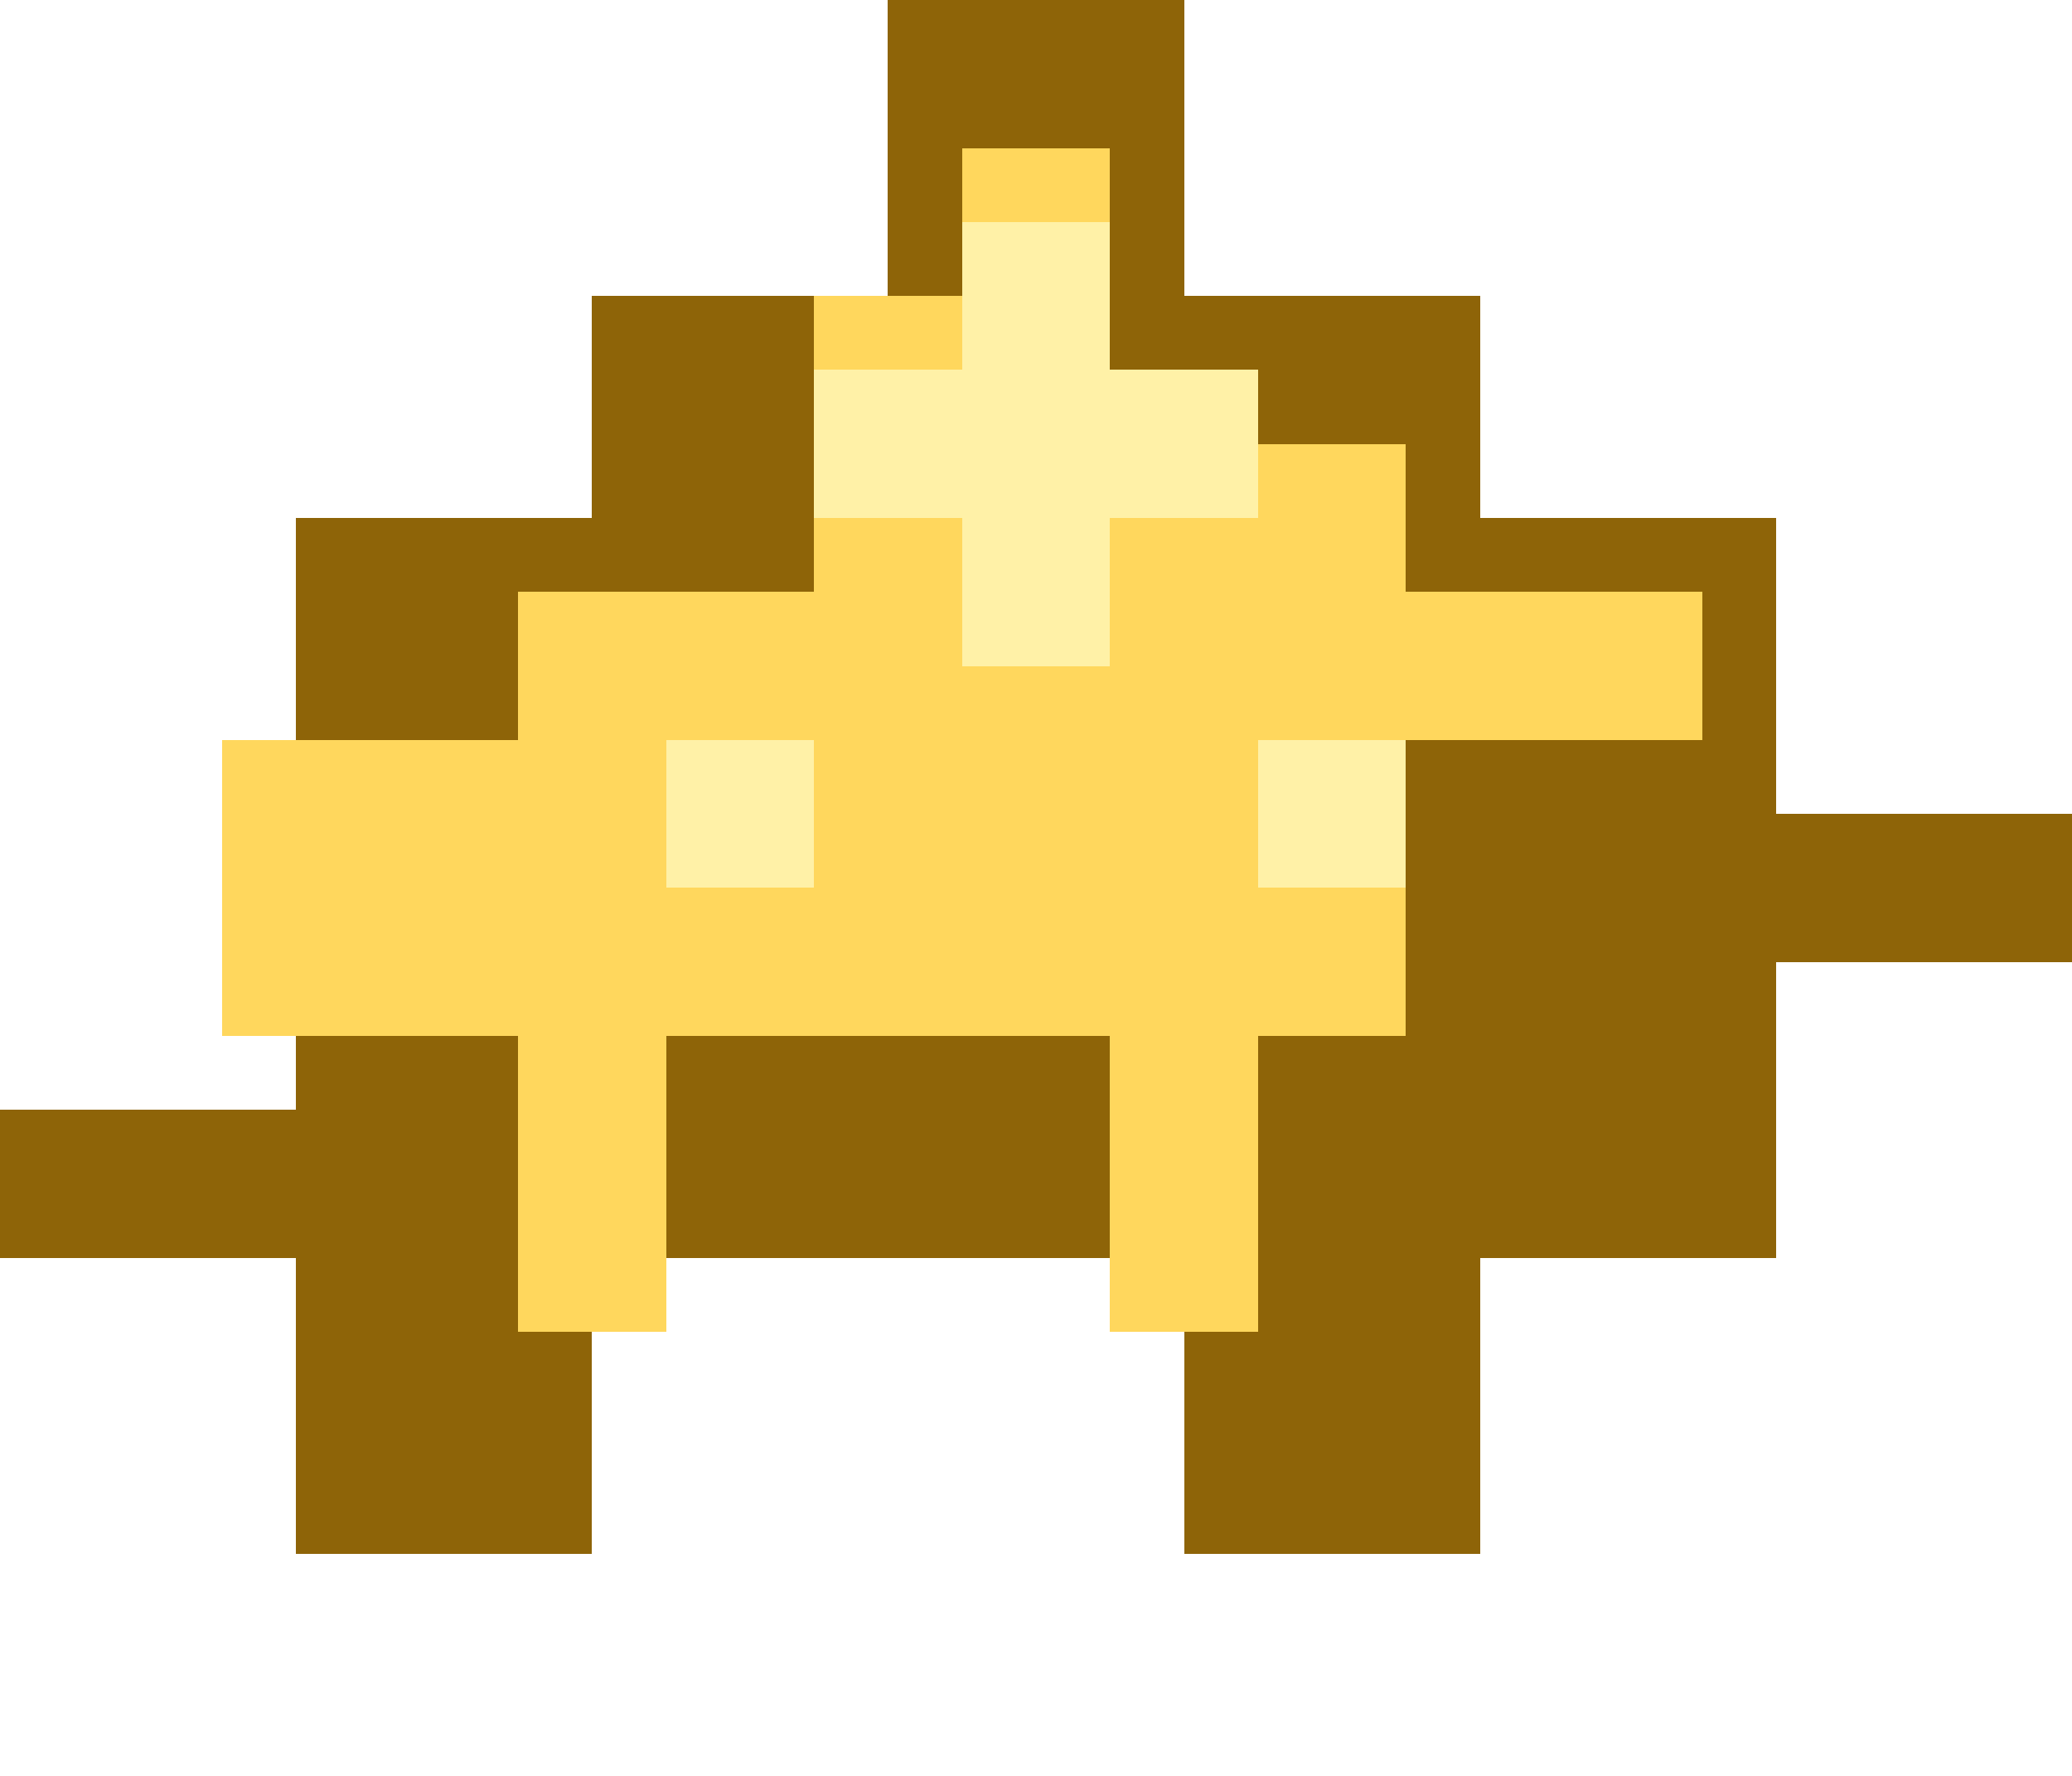
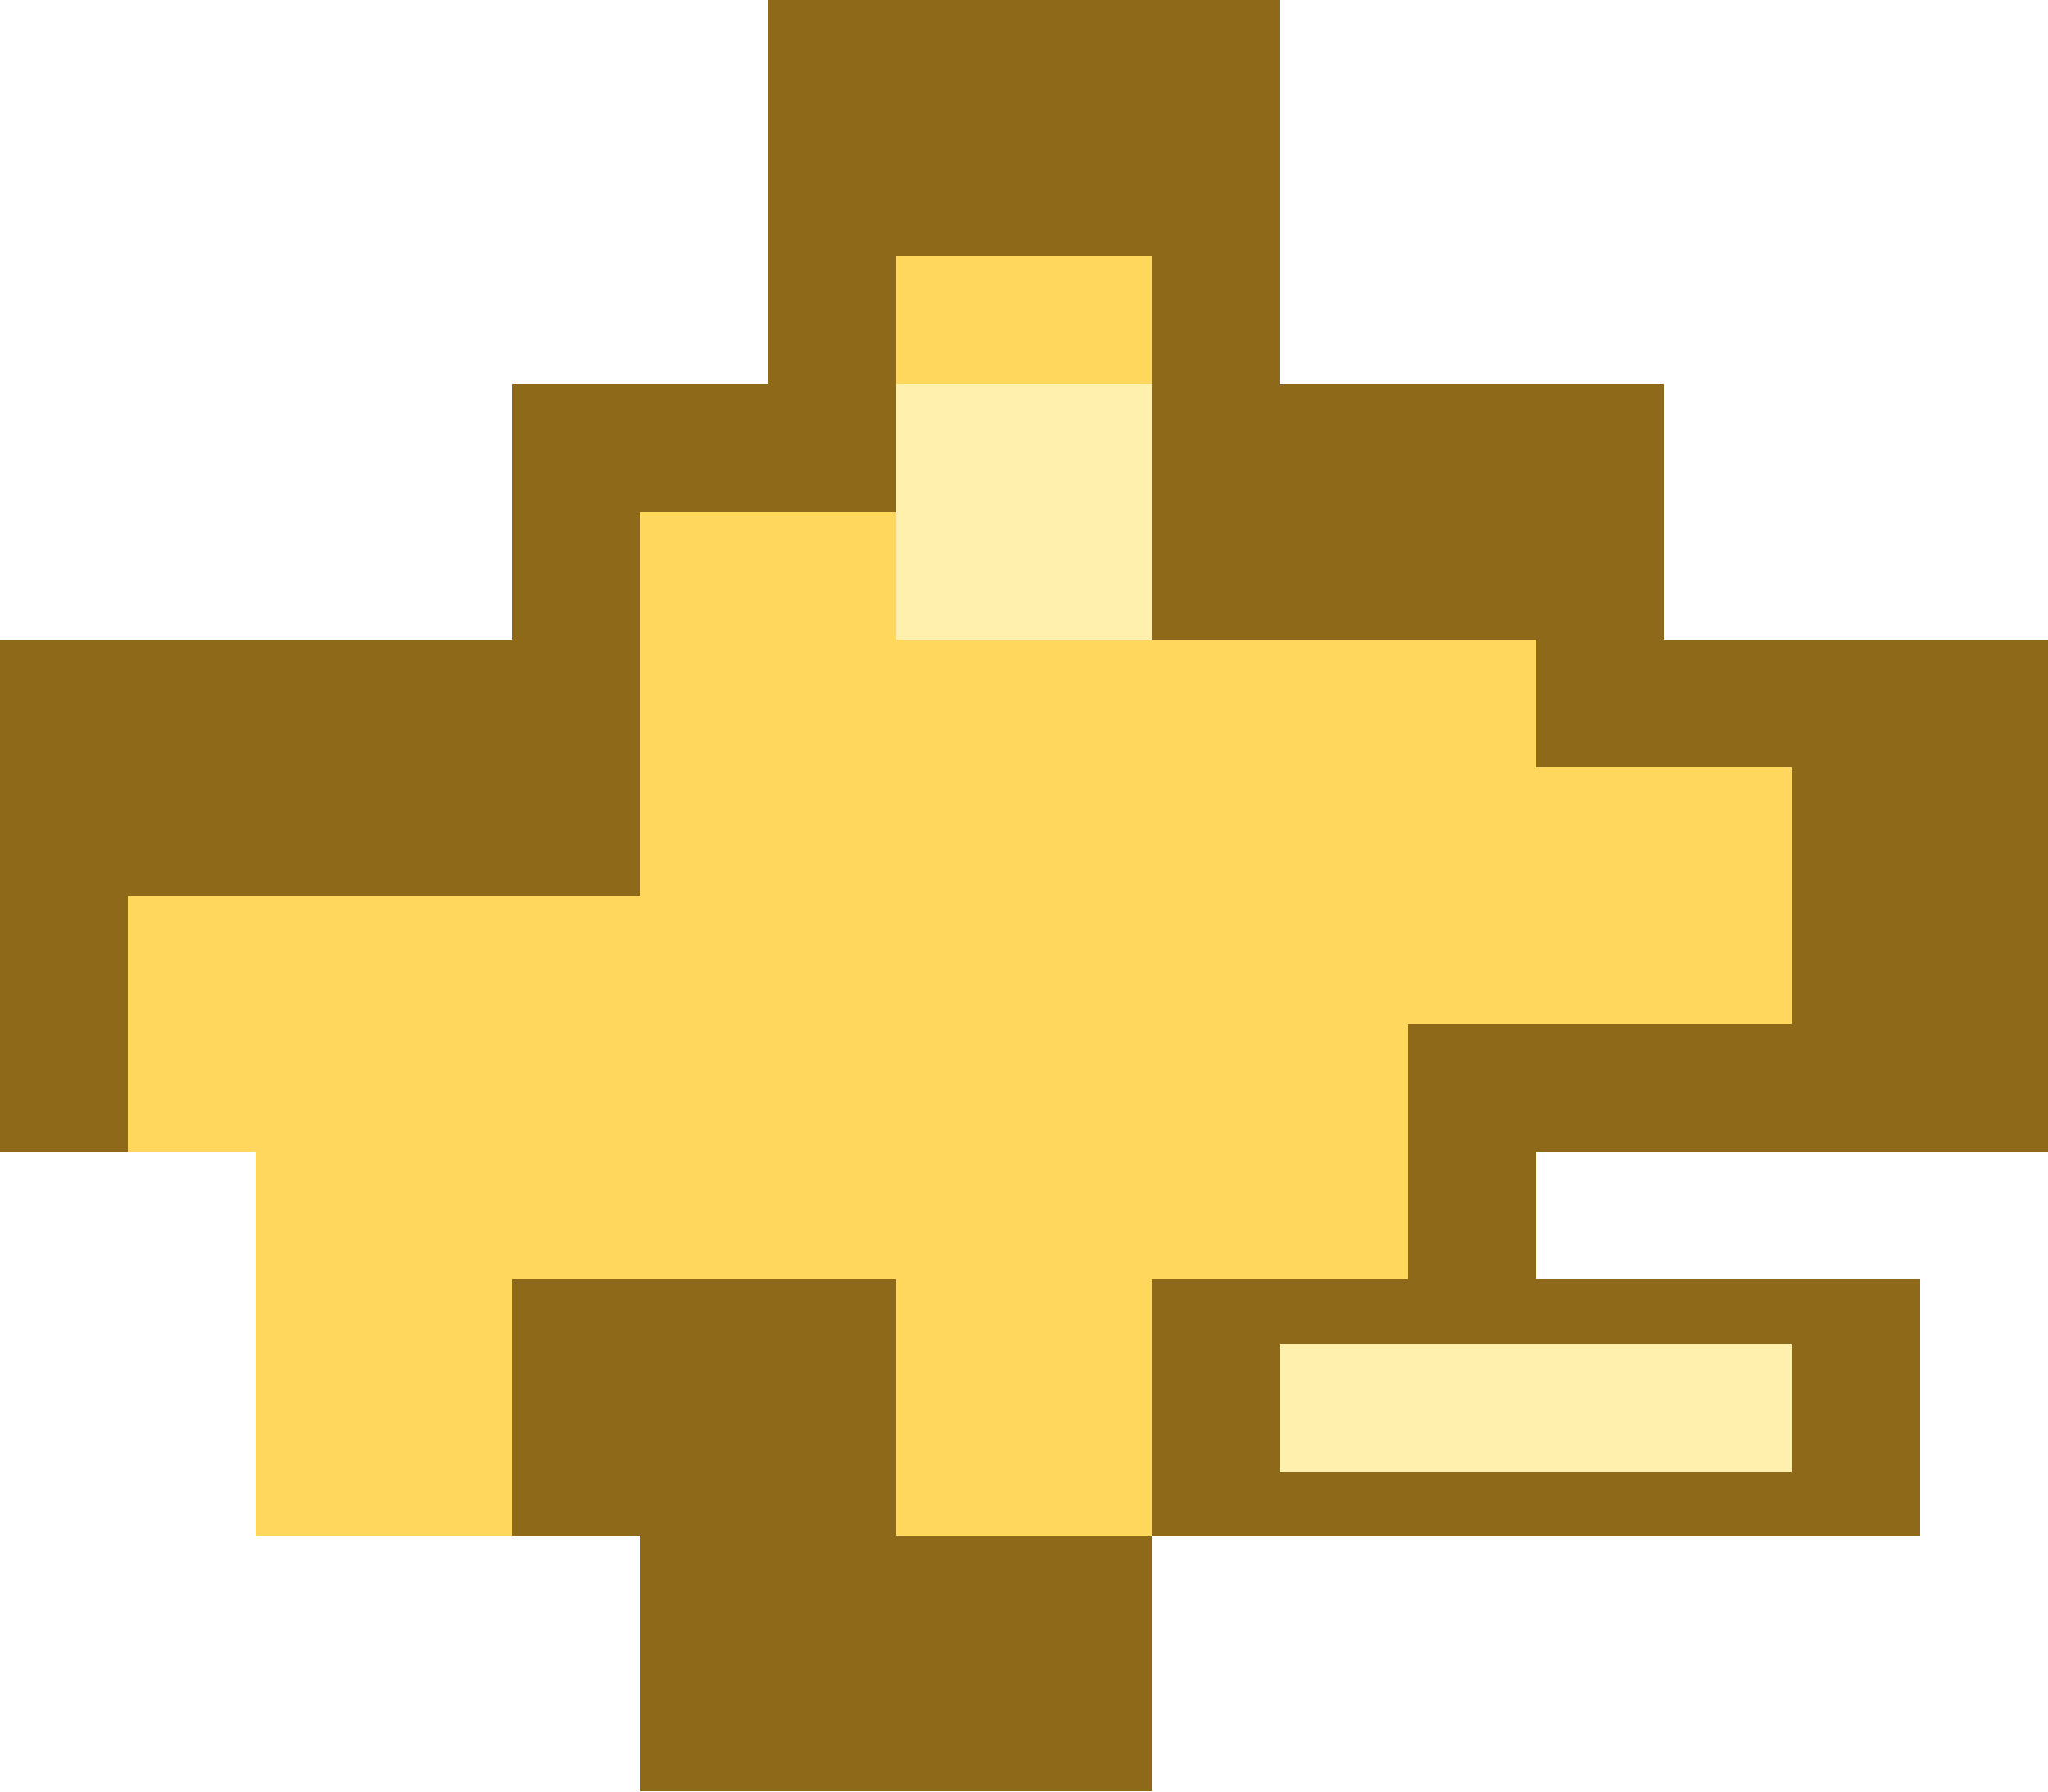
- <svg xmlns="http://www.w3.org/2000/svg" viewBox="0 0 28 24" shape-rendering="crispEdges">
-   <path fill="#8e6408" d="M12 0h4v4h4v3h4v4h4v2h-4v4h-4v4h-4v-4H8v4H4v-4H0v-2h4V7h4V4h4z" />
-   <path fill="#ffd75d" d="M13 2h2v4h4v2h4v2h-4v4h-2v4h-2v-4H9v4H7v-4H3V10h4V8h4V4h2z" />
-   <path fill="#fff1a7" d="M13 3h2v2h2v2h-2v2h-2V7h-2V5h2zM9 10h2v2H9zm8 0h2v2h-2z" />
+ <svg xmlns="http://www.w3.org/2000/svg" viewBox="0 0 32 28" shape-rendering="crispEdges">
+   <path fill="#8d6919" d="M12 0h8v6h6v4h6v8h-8v6h-6v4h-8v-4H4v-6H0v-8h8V6h4zM18 20h12v4H18z" />
+   <path fill="#ffd75d" d="M14 4h4v6h6v2h4v4h-6v4h-4v4h-4v-4H8v4H4v-6H2v-4h8V8h4z" />
+   <path fill="#fff1ad" d="M14 6h4v4h-4zM20 21h8v2h-8z" />
</svg>
